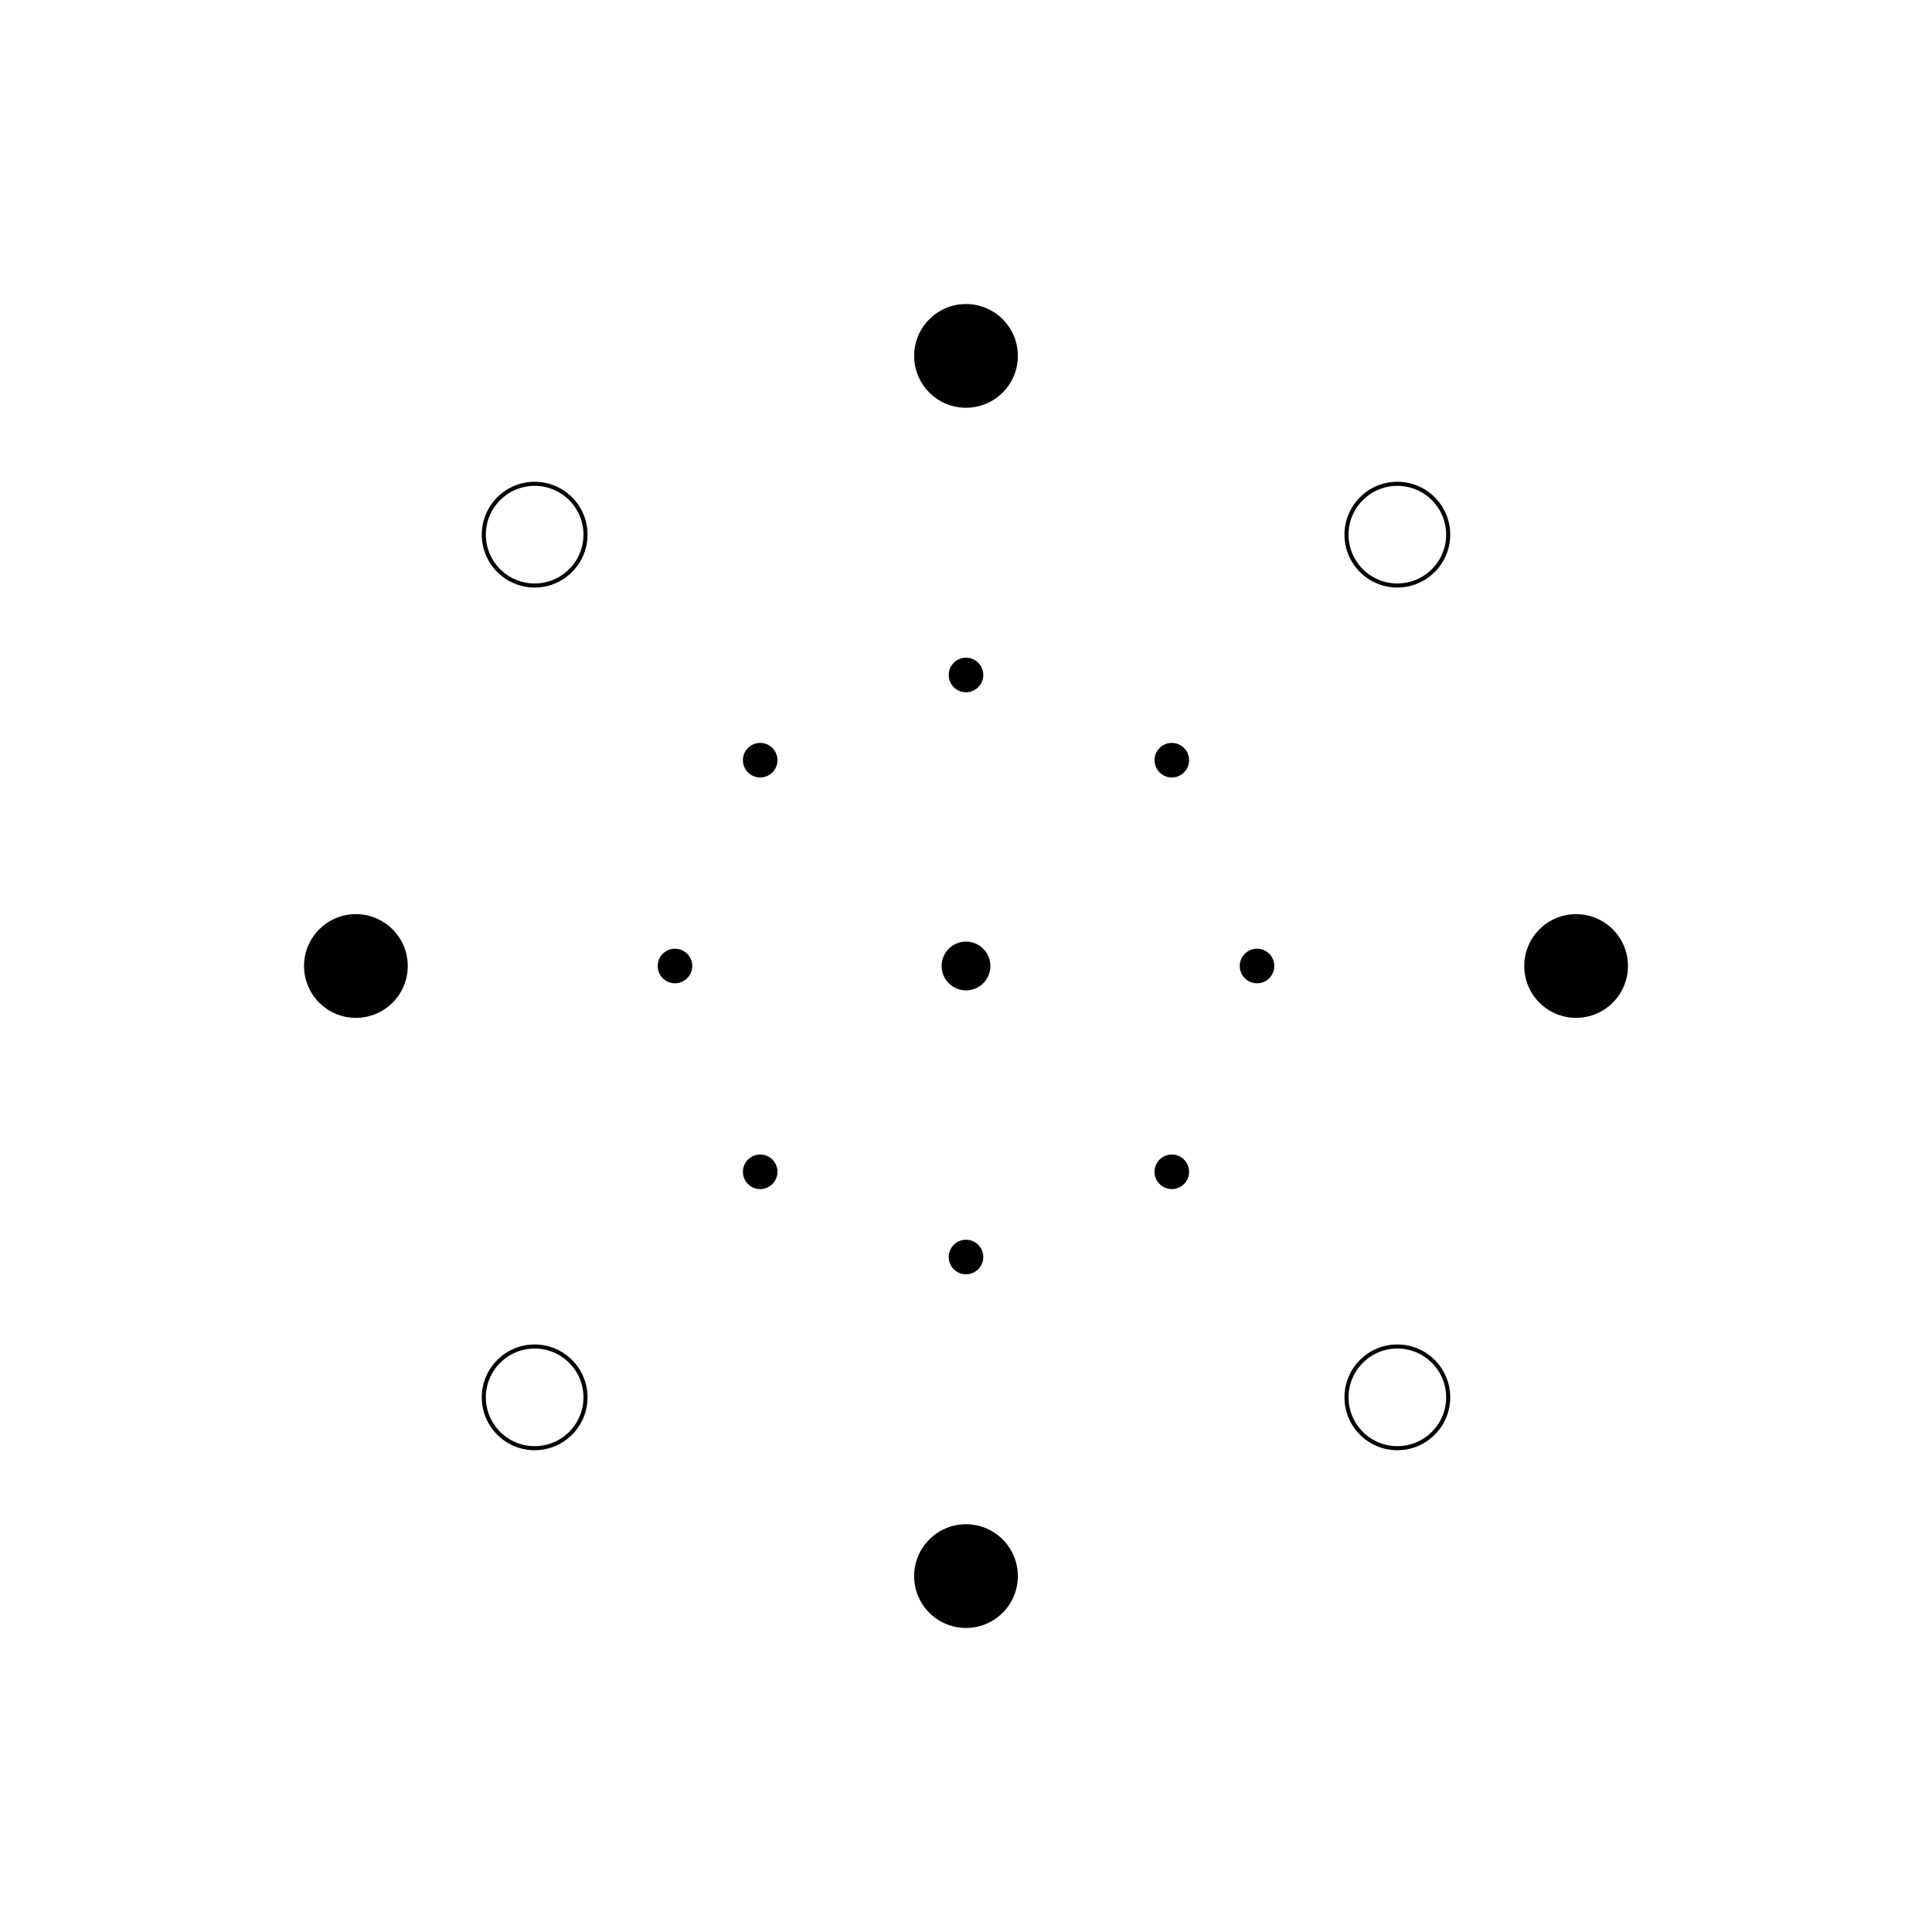
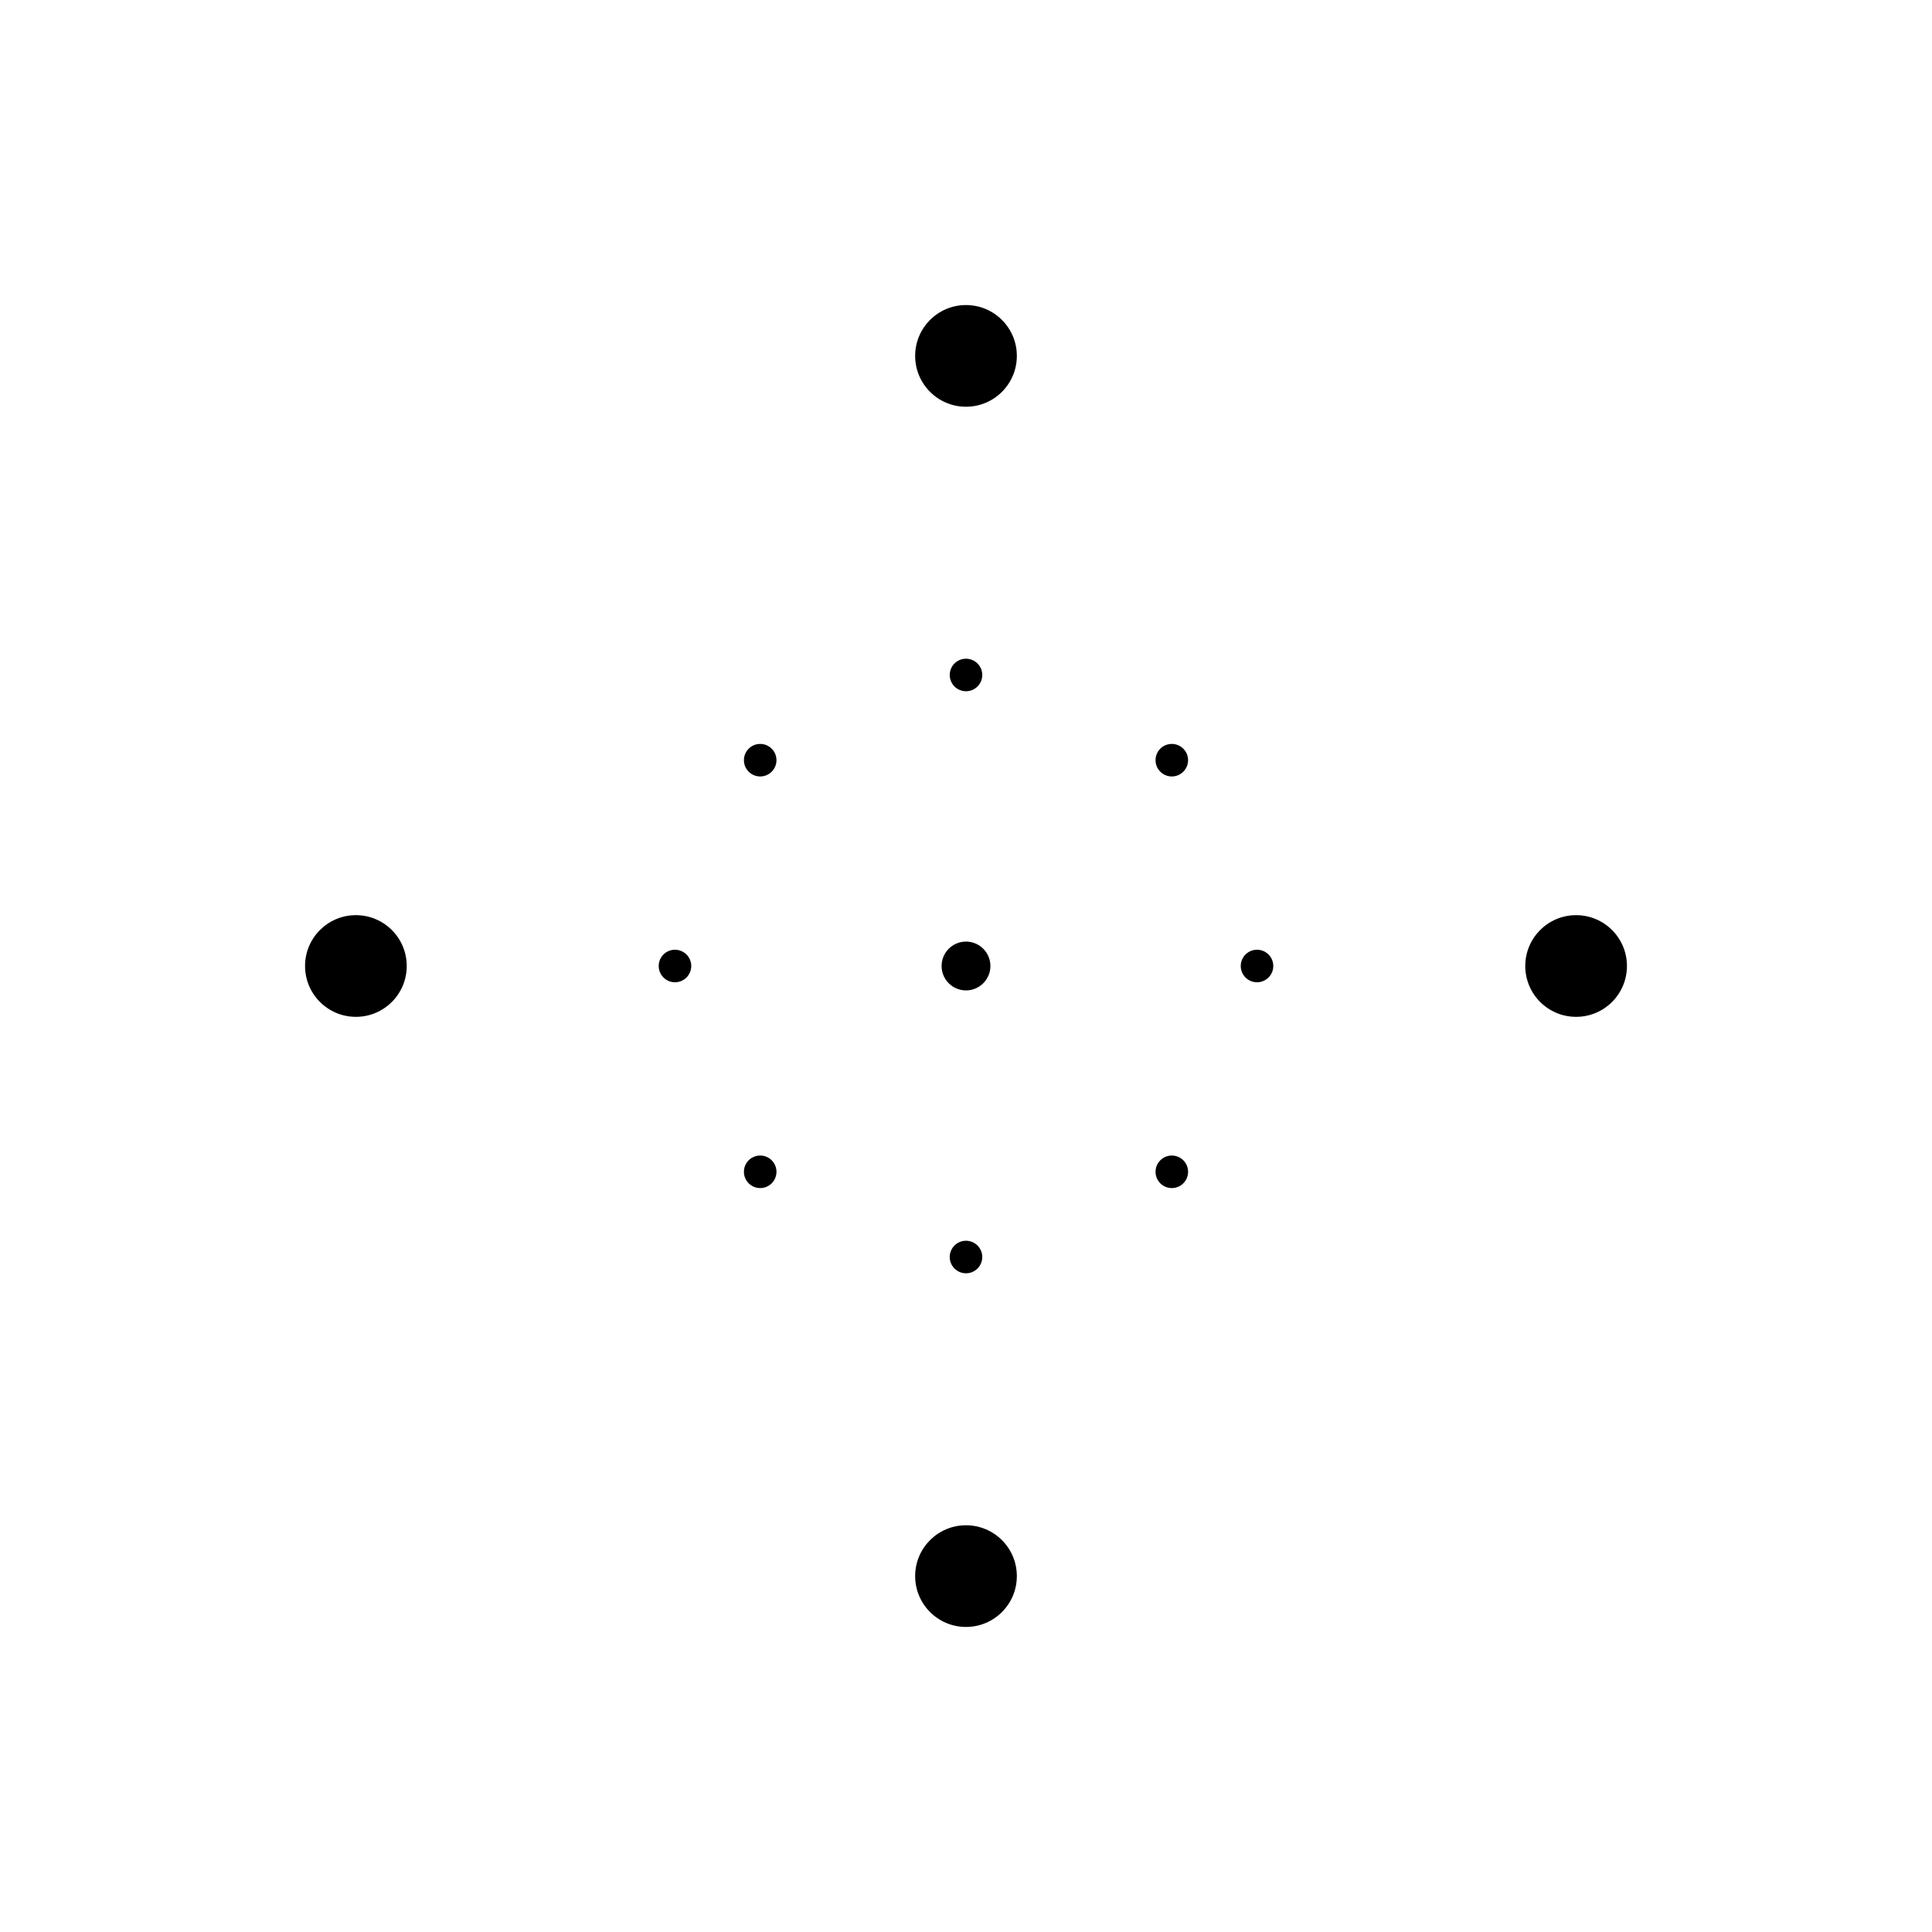
<svg xmlns="http://www.w3.org/2000/svg" version="1.1" id="Layer_1" x="0" y="0" viewBox="0 0 950 950" xml:space="preserve">
-   <style>
-     .grid-point { fill: currentColor; stroke: currentColor; stroke-width: 1; }
-     .outer-ring { fill: none; stroke: currentColor; stroke-width: 2; }
-     .center { fill: currentColor; }
-   </style>
-   <circle id="center_point" class="center" cx="475" cy="475" r="12" />
+   <circle id="center_point" cx="475" cy="475" r="12" />
  <g id="diamond-grid">
-     <circle id="n_diamond_outer_point" class="grid-point" cx="475" cy="175" r="25" />
-     <circle id="e_diamond_outer_point" class="grid-point" cx="775" cy="475" r="25" />
-     <circle id="s_diamond_outer_point" class="grid-point" cx="475" cy="775" r="25" />
-     <circle id="w_diamond_outer_point" class="grid-point" cx="175" cy="475" r="25" />
-     <circle id="n_diamond_hand_point" class="grid-point" cx="475" cy="331.9" r="8" />
-     <circle id="e_diamond_hand_point" class="grid-point" cx="618.1" cy="475" r="8" />
-     <circle id="s_diamond_hand_point" class="grid-point" cx="475" cy="618.1" r="8" />
-     <circle id="w_diamond_hand_point" class="grid-point" cx="331.9" cy="475" r="8" />
+     <circle id="n_diamond_outer_point" cx="475" cy="175" r="25" />
+     <circle id="e_diamond_outer_point" cx="775" cy="475" r="25" />
+     <circle id="s_diamond_outer_point" cx="475" cy="775" r="25" />
+     <circle id="w_diamond_outer_point" cx="175" cy="475" r="25" />
+     <circle id="n_diamond_hand_point" class="normal-hand-point" cx="475" cy="331.9" r="8" />
+     <circle id="e_diamond_hand_point" class="normal-hand-point" cx="618.1" cy="475" r="8" />
+     <circle id="s_diamond_hand_point" class="normal-hand-point" cx="475" cy="618.1" r="8" />
+     <circle id="w_diamond_hand_point" class="normal-hand-point" cx="331.9" cy="475" r="8" />
  </g>
  <g id="box-grid">
-     <circle id="nw_box_outer_point" class="outer-ring" cx="262.9" cy="262.9" r="25" />
-     <circle id="ne_box_outer_point" class="outer-ring" cx="687.1" cy="262.9" r="25" />
-     <circle id="se_box_outer_point" class="outer-ring" cx="687.1" cy="687.1" r="25" />
-     <circle id="sw_box_outer_point" class="outer-ring" cx="262.9" cy="687.1" r="25" />
-     <circle id="nw_box_hand_point" class="grid-point" cx="373.8" cy="373.8" r="8" />
-     <circle id="ne_box_hand_point" class="grid-point" cx="576.2" cy="373.8" r="8" />
-     <circle id="se_box_hand_point" class="grid-point" cx="576.2" cy="576.2" r="8" />
-     <circle id="sw_box_hand_point" class="grid-point" cx="373.8" cy="576.2" r="8" />
+     <circle id="nw_box_outer_point" class="box-outer-ring" cx="262.9" cy="262.9" r="25" fill="none" stroke-width="13" stroke-miterlimit="10" />
+     <circle id="ne_box_outer_point" class="box-outer-ring" cx="687.1" cy="262.9" r="25" fill="none" stroke-width="13" stroke-miterlimit="10" />
+     <circle id="se_box_outer_point" class="box-outer-ring" cx="687.1" cy="687.1" r="25" fill="none" stroke-width="13" stroke-miterlimit="10" />
+     <circle id="sw_box_outer_point" class="box-outer-ring" cx="262.9" cy="687.1" r="25" fill="none" stroke-width="13" stroke-miterlimit="10" />
+     <circle id="nw_box_hand_point" class="normal-hand-point" cx="373.8" cy="373.8" r="8" />
+     <circle id="ne_box_hand_point" class="normal-hand-point" cx="576.2" cy="373.8" r="8" />
+     <circle id="se_box_hand_point" class="normal-hand-point" cx="576.2" cy="576.2" r="8" />
+     <circle id="sw_box_hand_point" class="normal-hand-point" cx="373.8" cy="576.2" r="8" />
  </g>
</svg>
